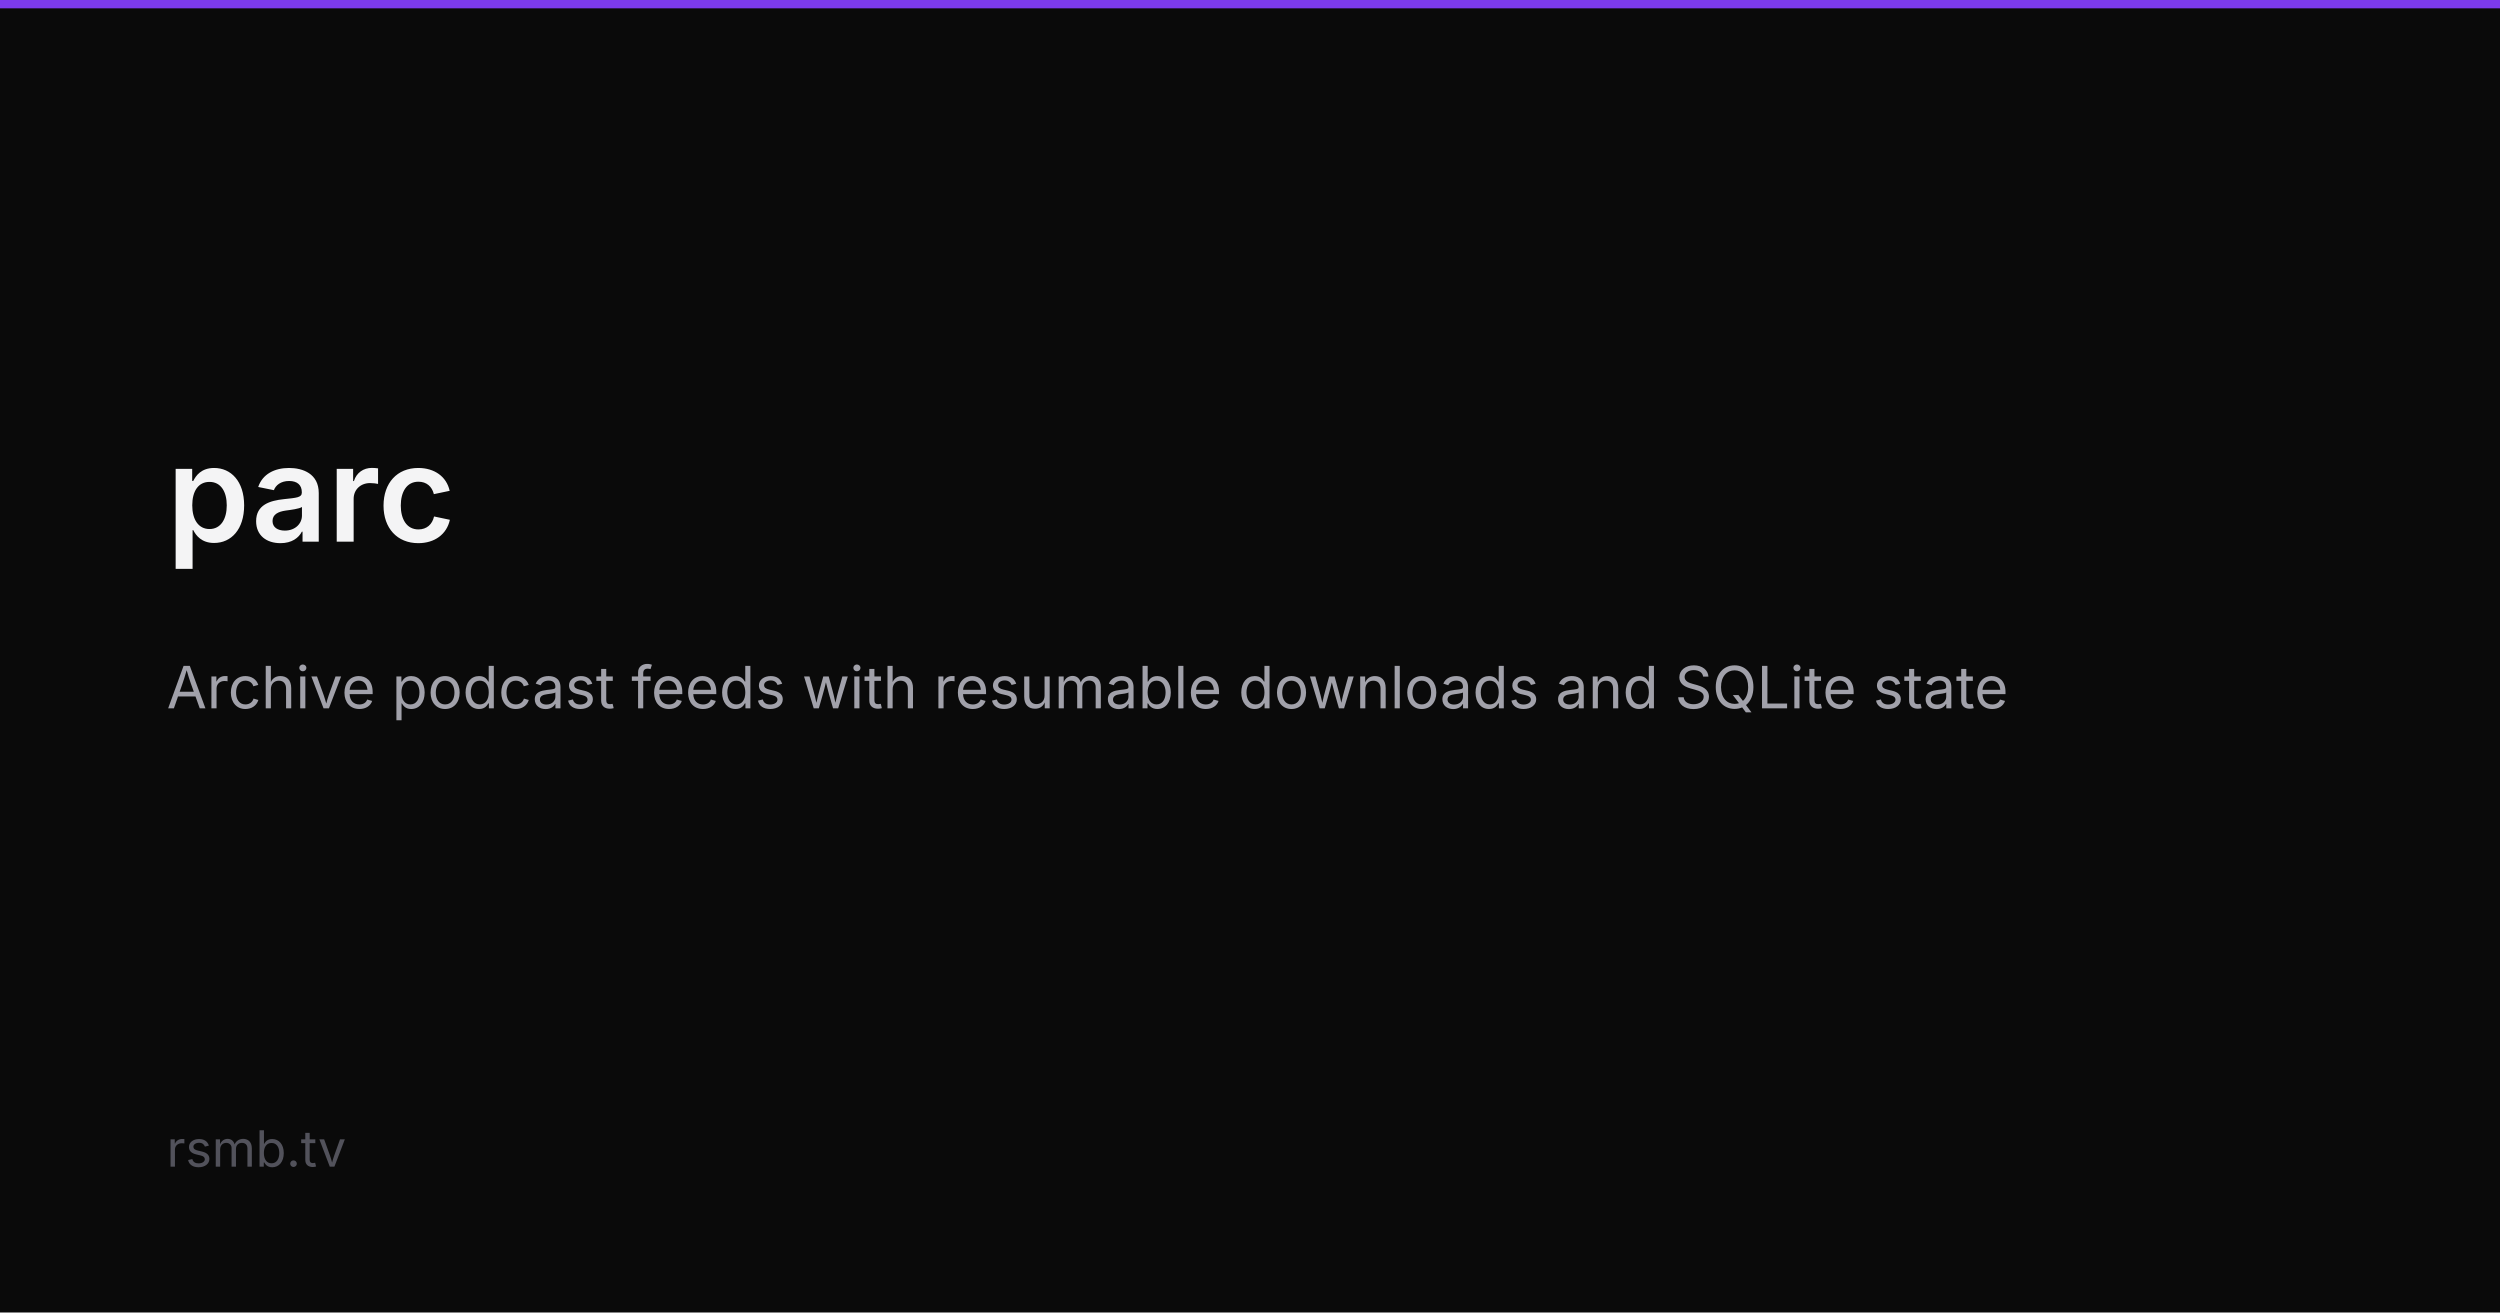
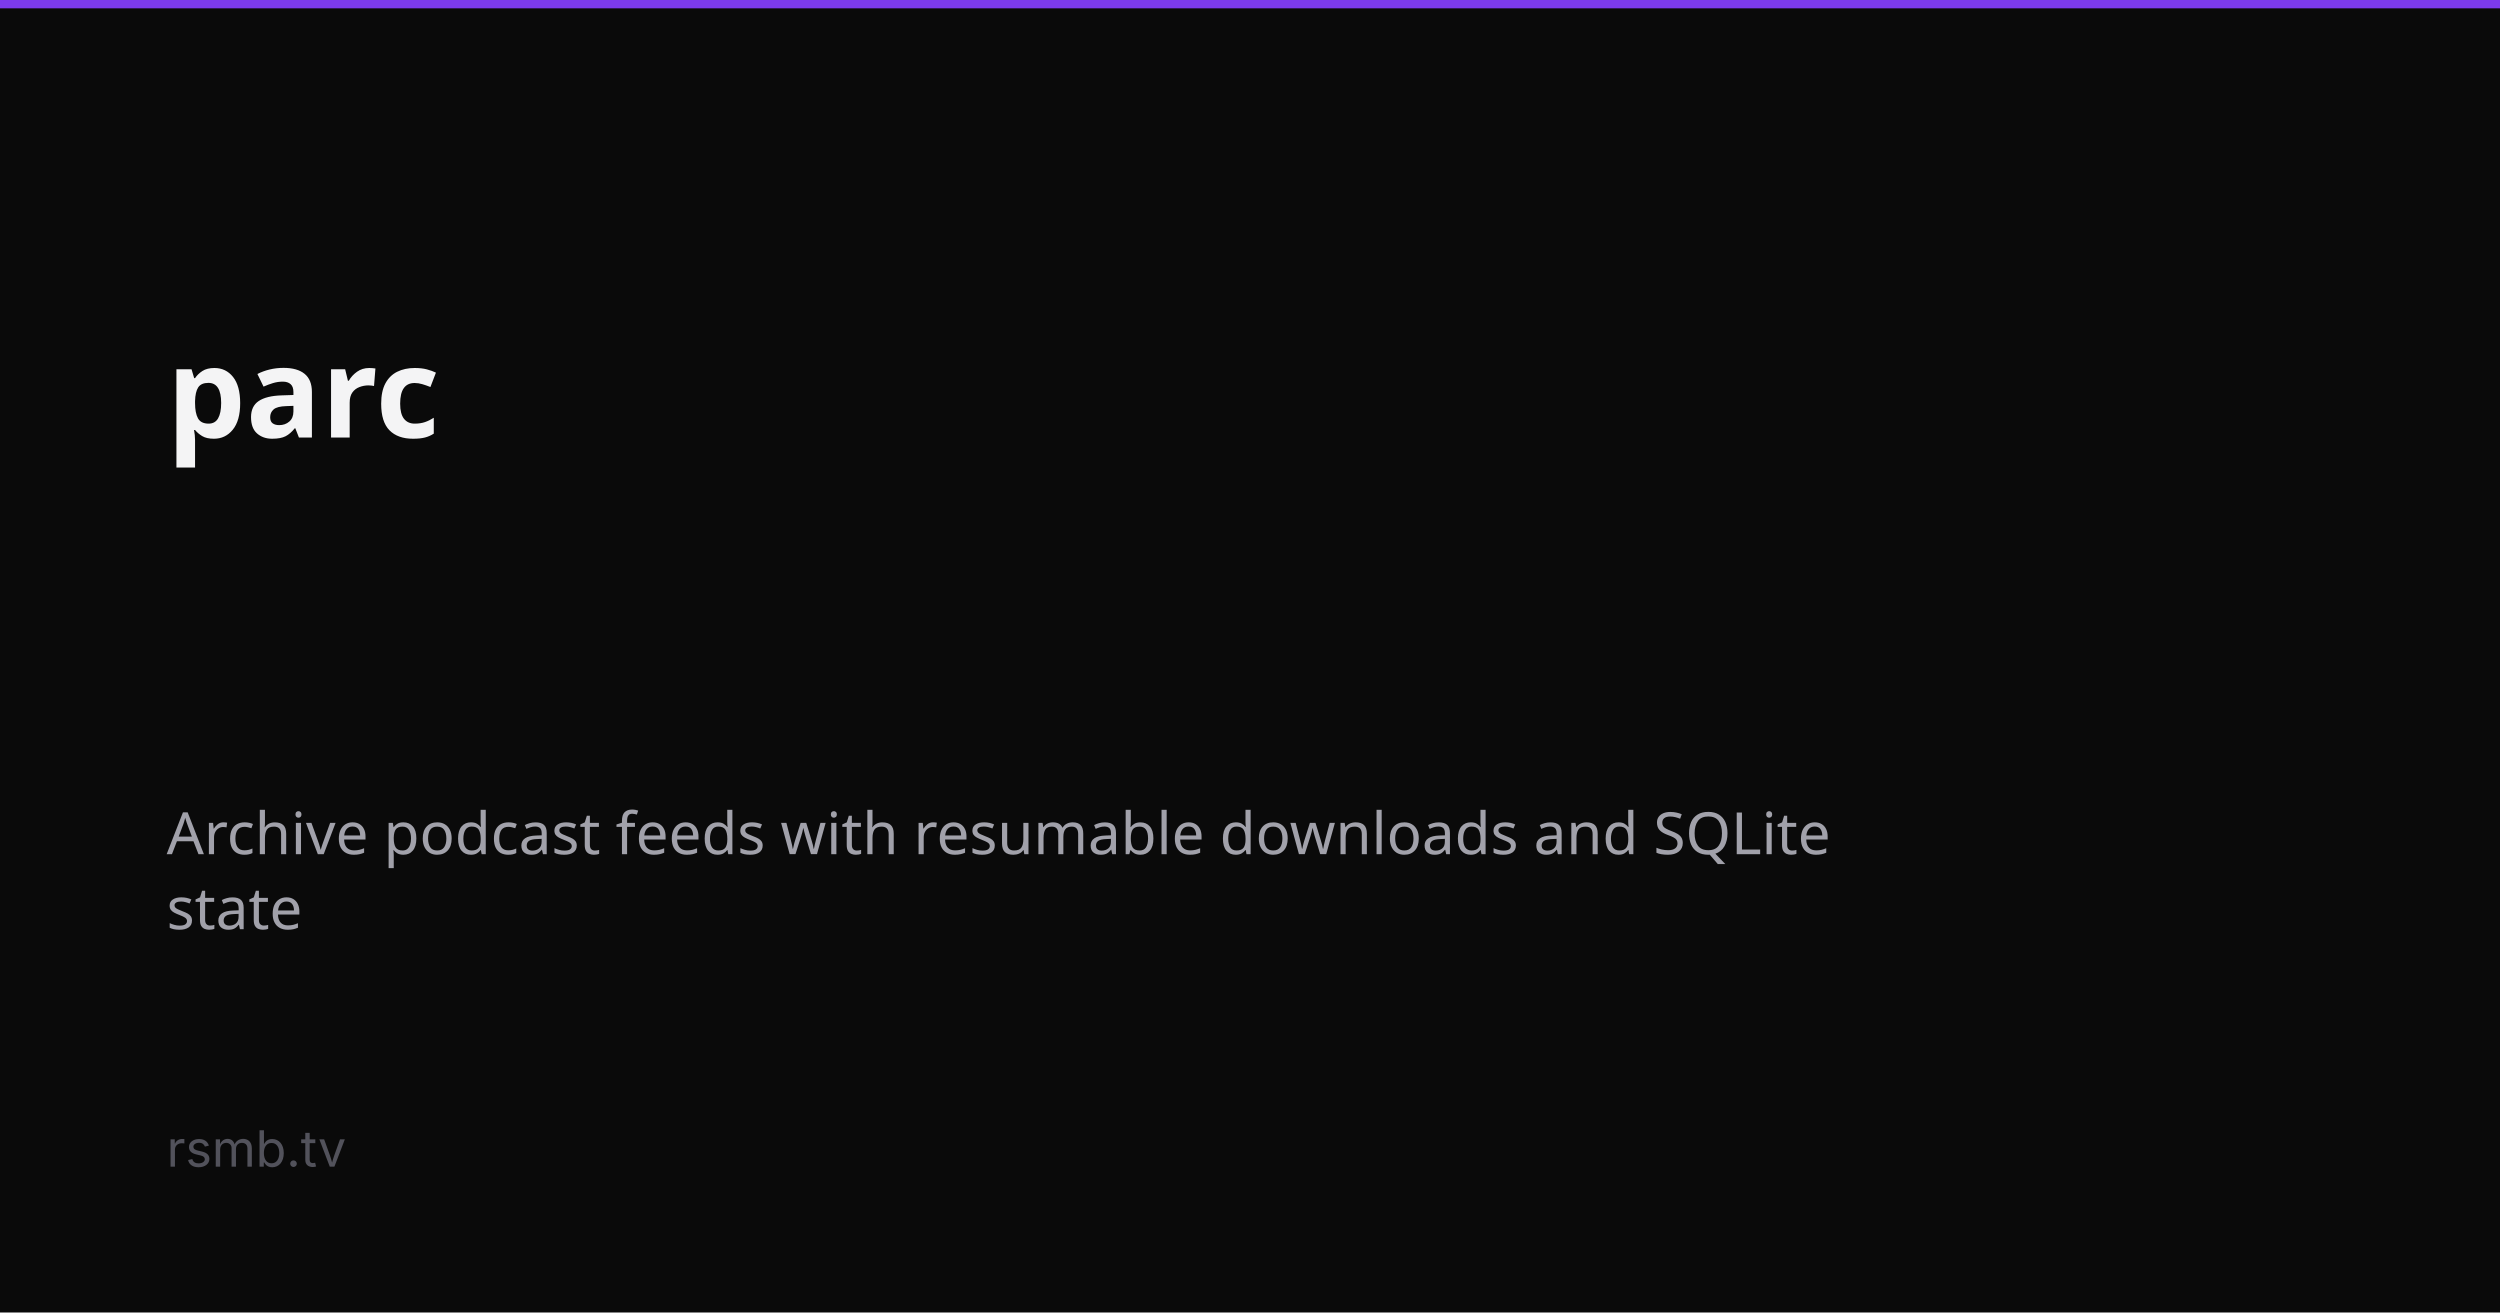
<svg xmlns="http://www.w3.org/2000/svg" width="1200" height="630">
  <rect width="1200" height="630" fill="#0a0a0a" />
  <rect x="0" y="0" width="1200" height="4" fill="#7c3aed" />
-   <text x="80" y="260" font-family="system-ui, -apple-system, sans-serif" font-size="64" font-weight="600" fill="#f4f4f5">parc</text>
-   <text x="80" y="340" font-family="system-ui, -apple-system, sans-serif" font-size="28" fill="#a1a1aa">Archive podcast feeds with resumable downloads and SQLite state</text>
+   <text font-family="sans-serif" font-size="60" font-weight="600" fill="#f4f4f5">
+     <tspan x="80" y="210">parc</tspan>
+   </text>
+   <text font-family="sans-serif" font-size="28" fill="#a1a1aa">
+     <tspan x="80" y="410">Archive podcast feeds with resumable downloads and SQLite</tspan>
+     <tspan x="80" y="446">state</tspan>
+   </text>
  <text x="80" y="560" font-family="system-ui, -apple-system, sans-serif" font-size="24" fill="#52525b">rsmb.tv</text>
</svg>
